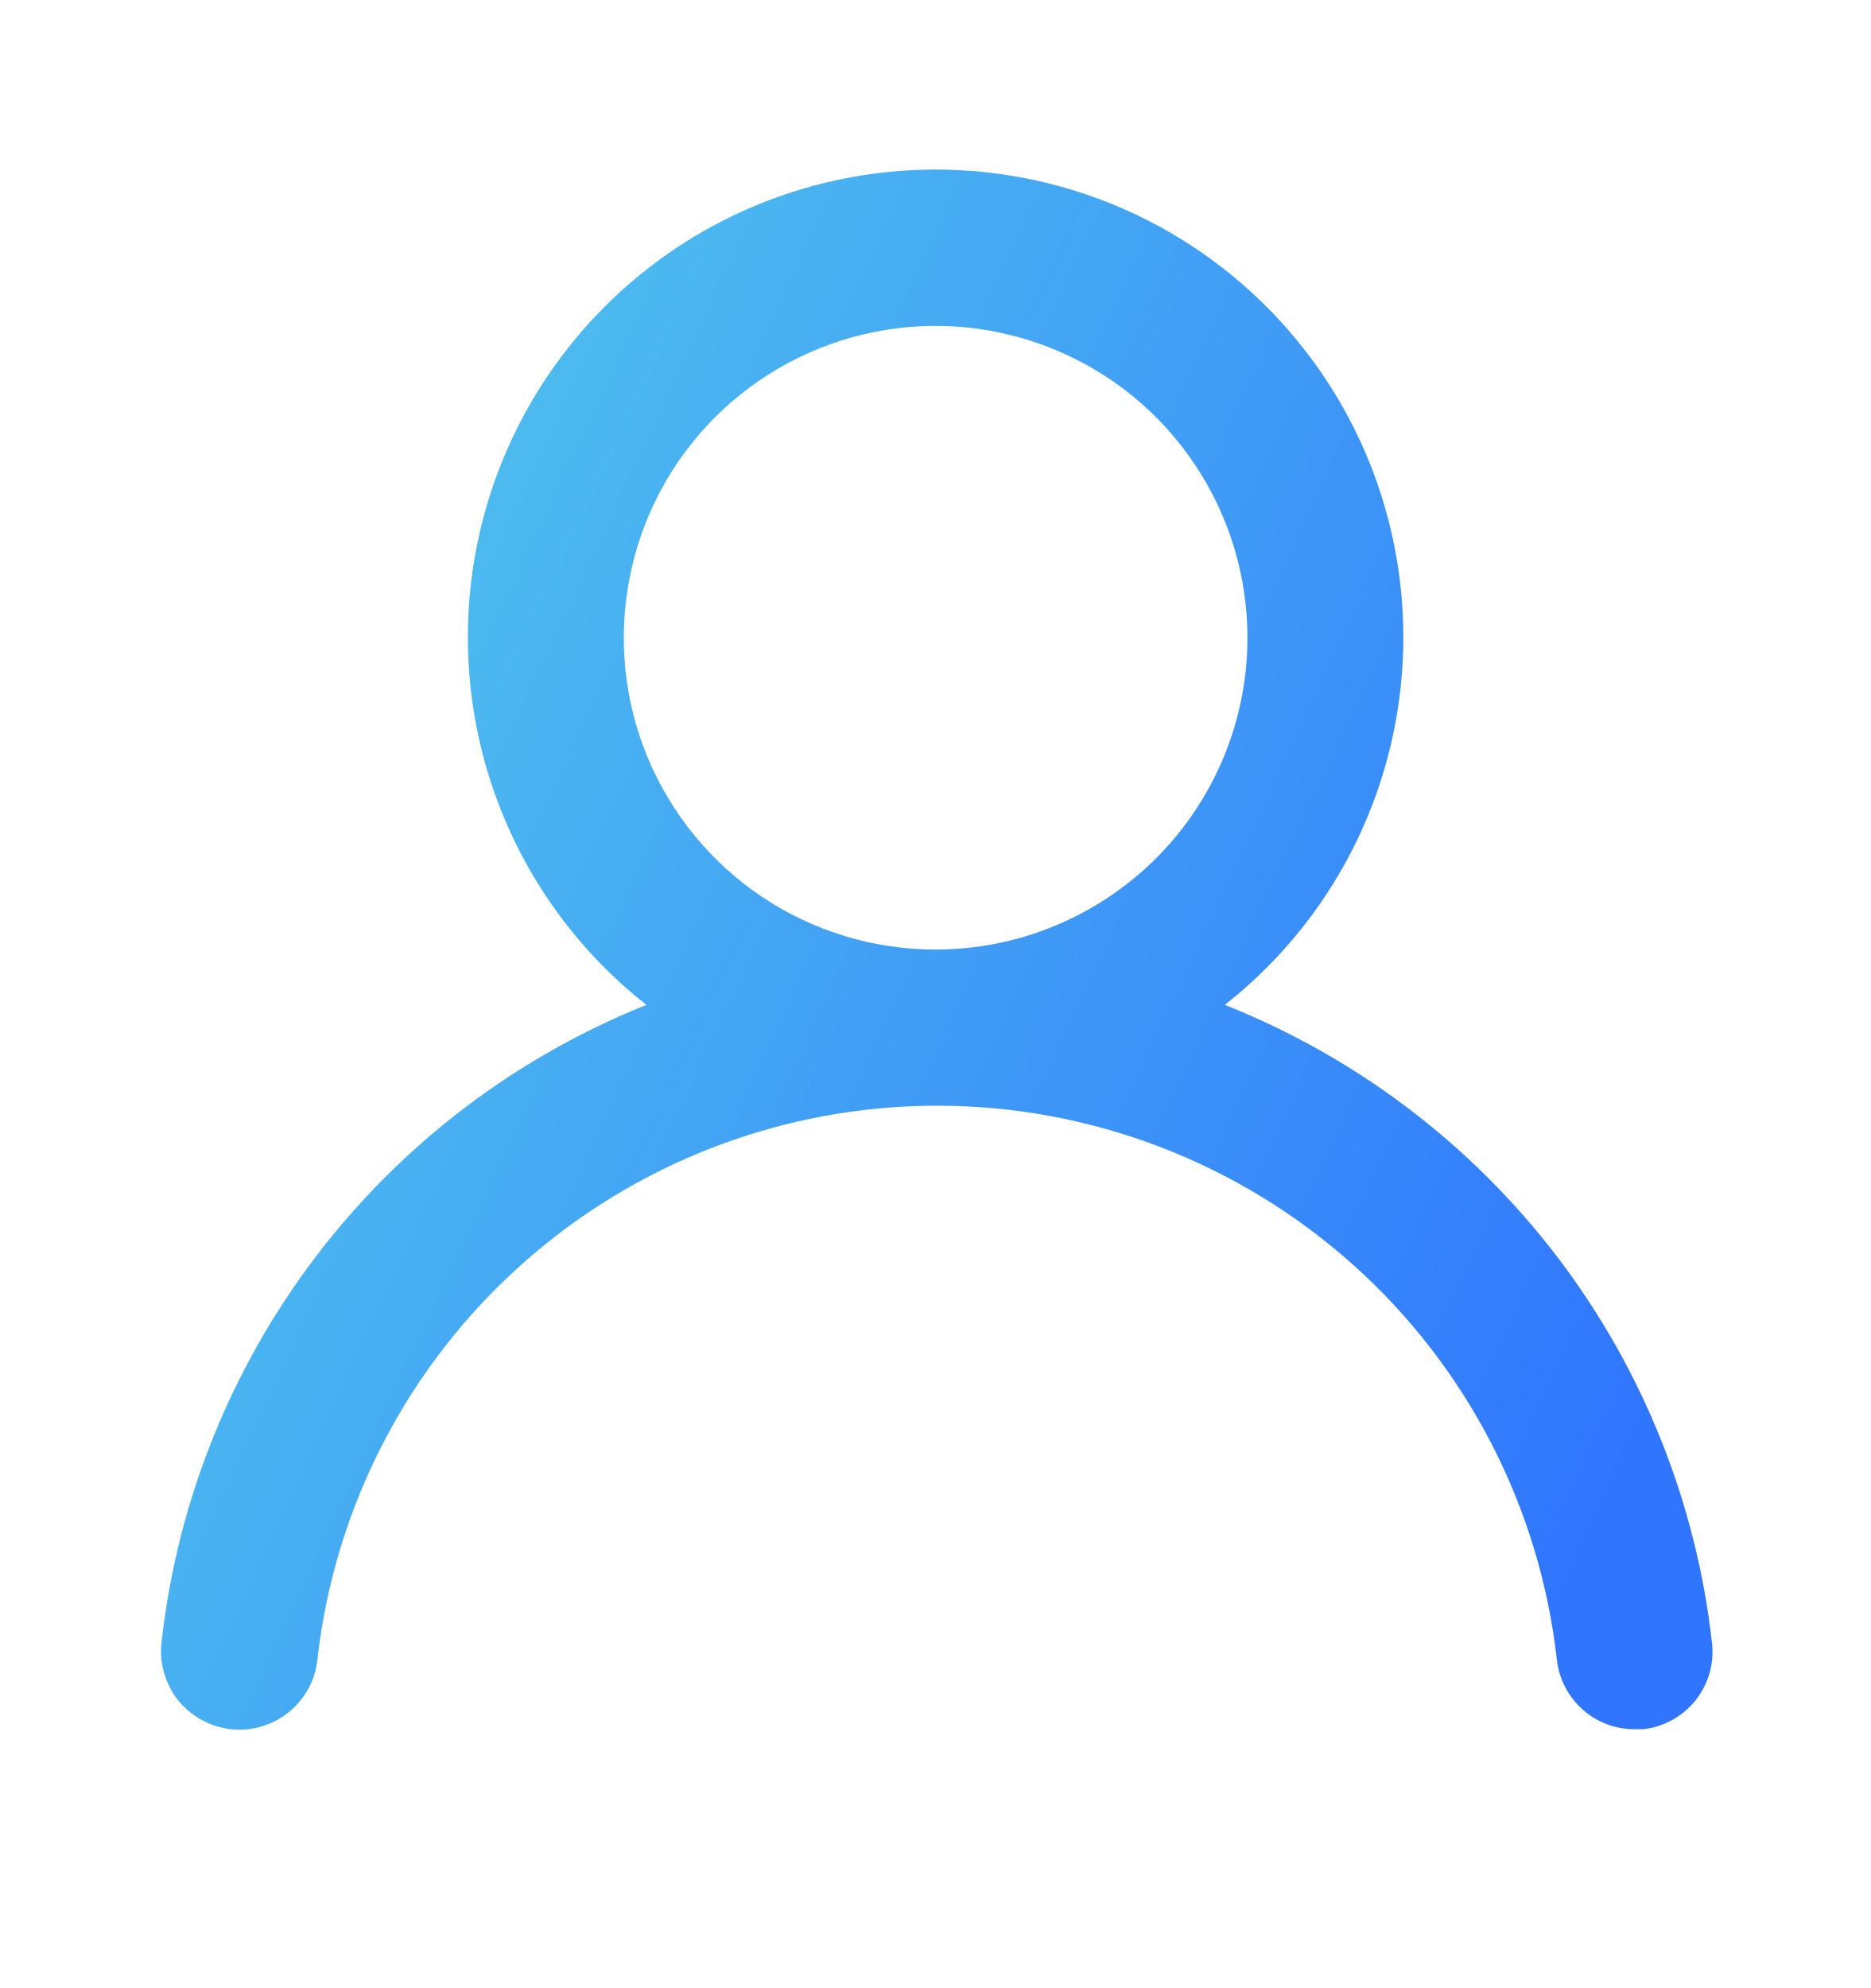
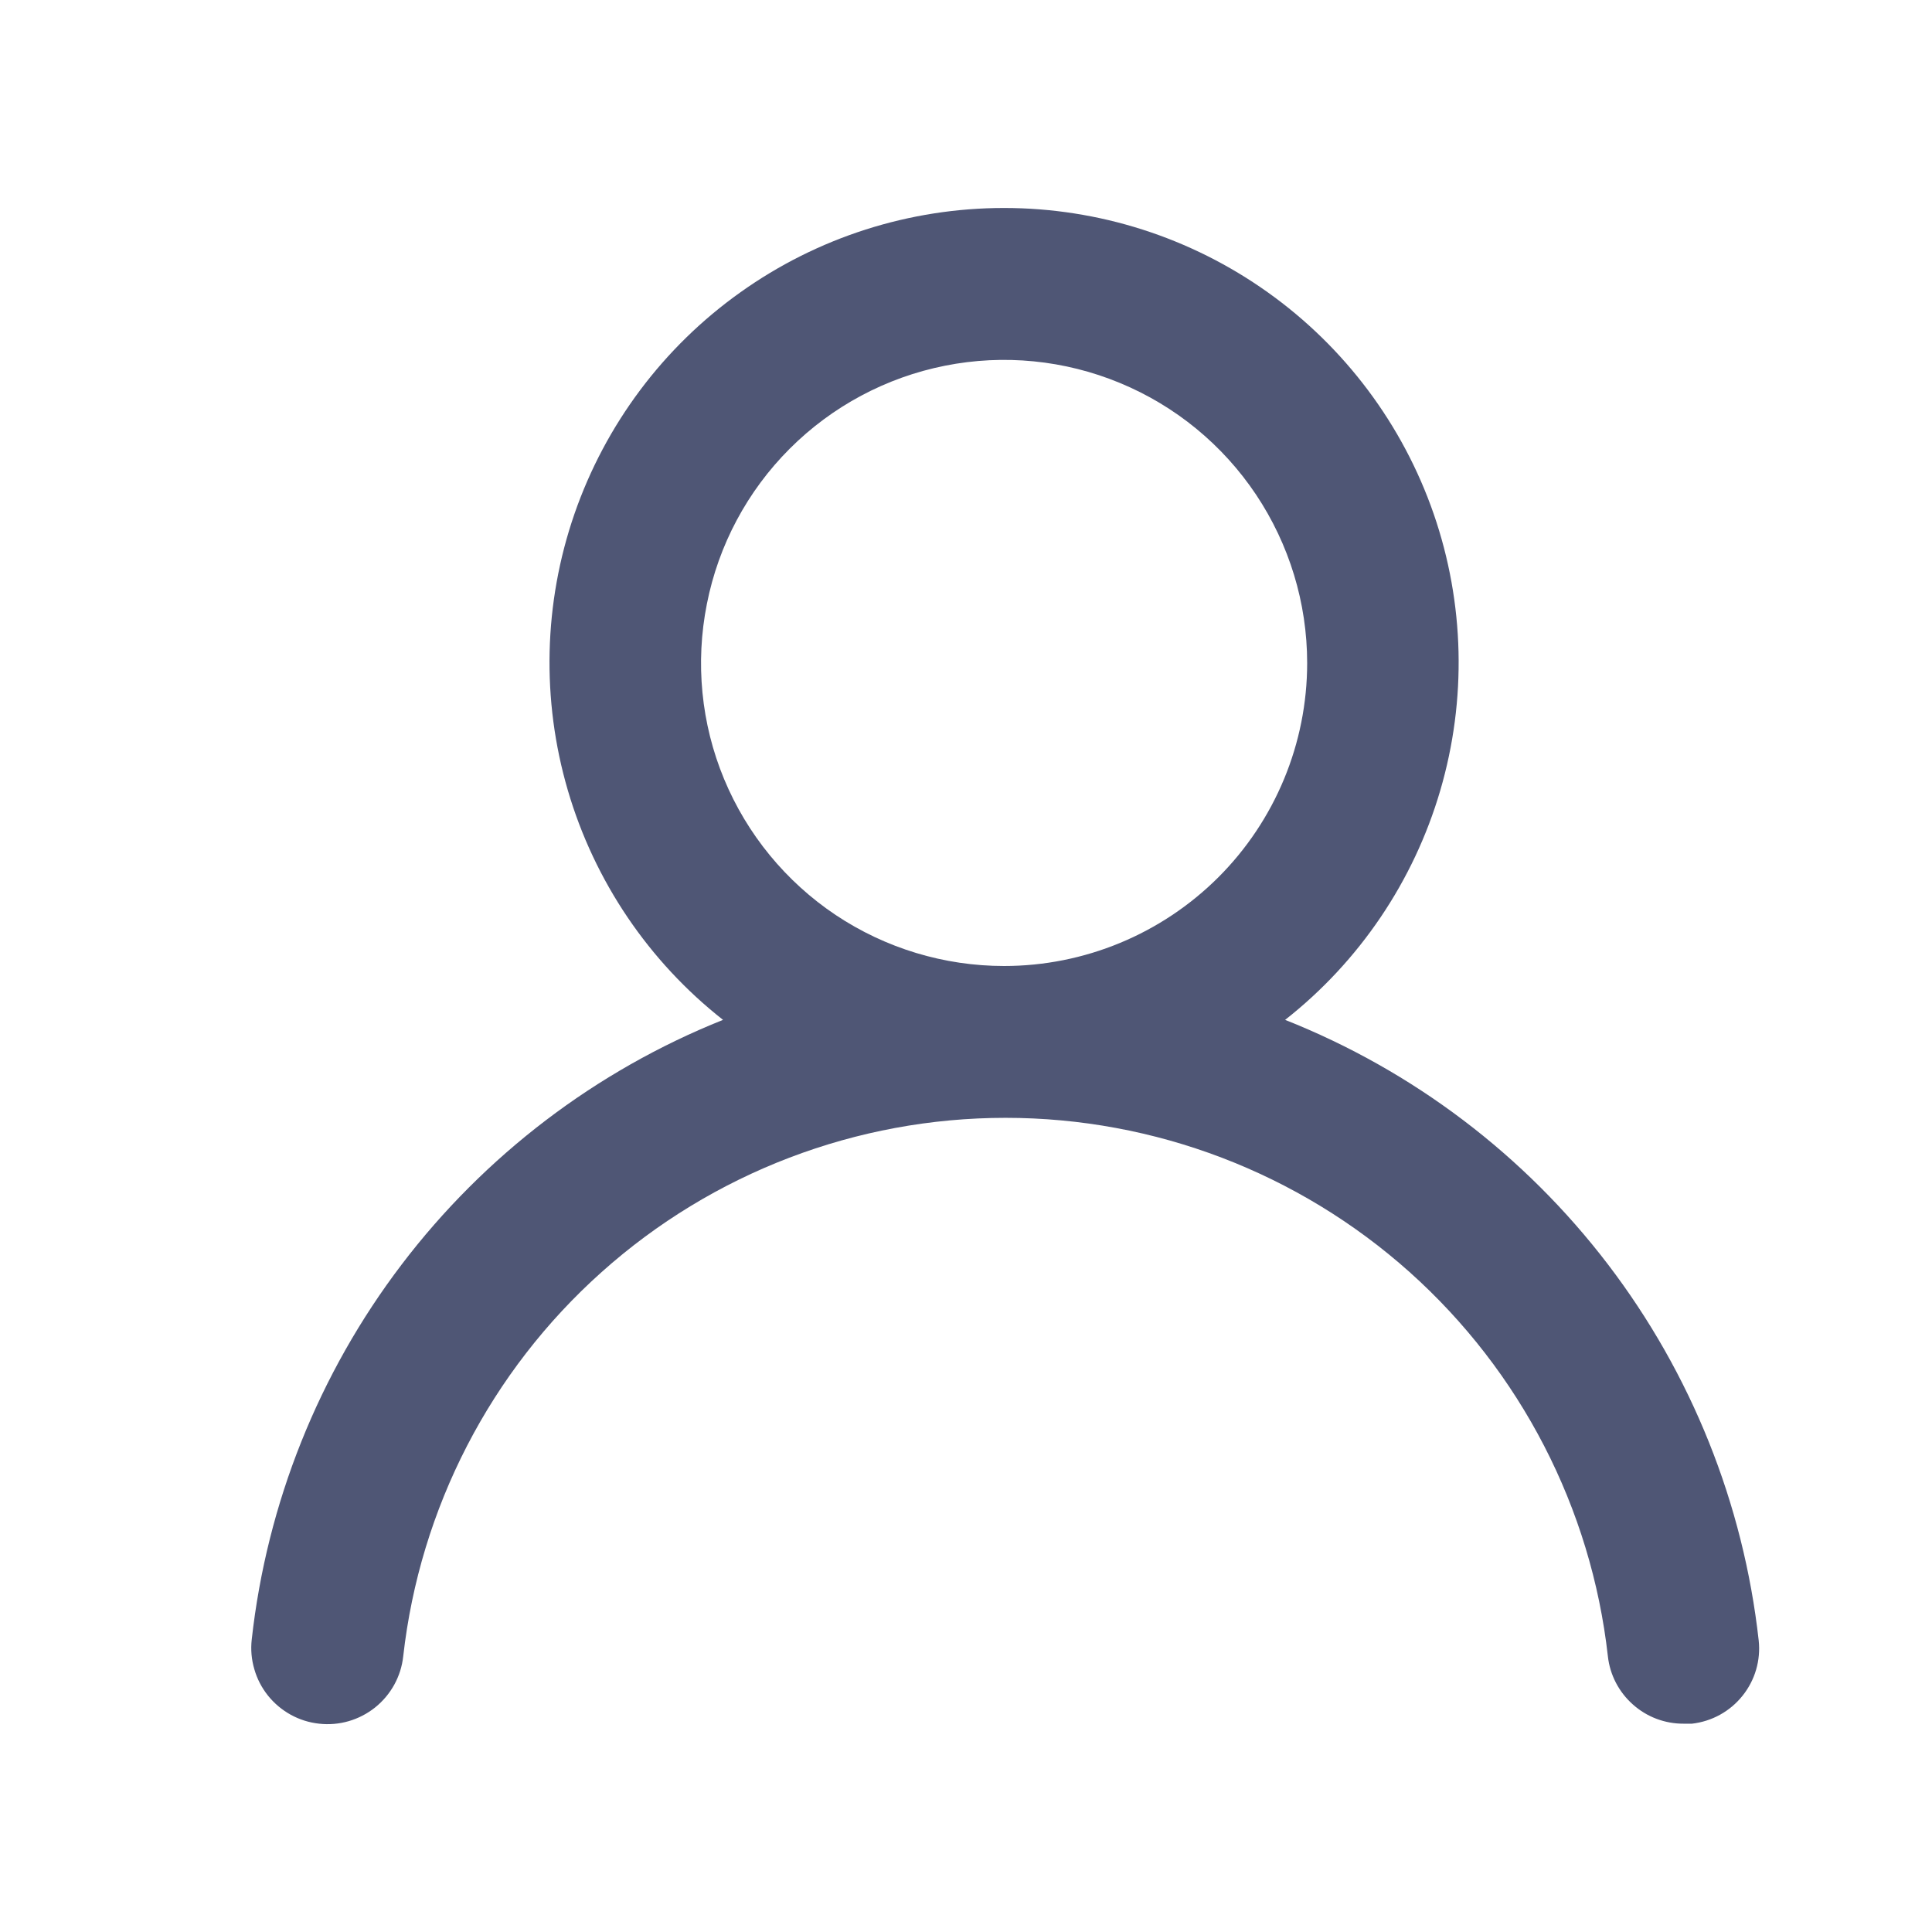
- <svg xmlns="http://www.w3.org/2000/svg" width="16" height="17" viewBox="0 0 16 17" fill="none">
-   <path d="M10.474 8.593C11.128 8.079 11.605 7.374 11.839 6.576C12.073 5.778 12.053 4.927 11.781 4.141C11.509 3.355 10.998 2.674 10.321 2.191C9.644 1.709 8.833 1.45 8.001 1.45C7.169 1.45 6.358 1.709 5.681 2.191C5.003 2.674 4.493 3.355 4.221 4.141C3.949 4.927 3.929 5.778 4.163 6.576C4.397 7.374 4.874 8.079 5.528 8.593C4.408 9.042 3.43 9.786 2.7 10.747C1.97 11.707 1.514 12.848 1.381 14.047C1.371 14.134 1.379 14.223 1.404 14.307C1.428 14.392 1.469 14.471 1.524 14.54C1.636 14.678 1.798 14.767 1.974 14.787C2.151 14.806 2.328 14.755 2.467 14.643C2.606 14.532 2.695 14.37 2.714 14.193C2.861 12.89 3.482 11.687 4.46 10.813C5.437 9.939 6.703 9.455 8.014 9.455C9.326 9.455 10.591 9.939 11.569 10.813C12.546 11.687 13.168 12.89 13.314 14.193C13.332 14.357 13.411 14.508 13.534 14.618C13.657 14.728 13.816 14.788 13.981 14.787H14.054C14.229 14.767 14.389 14.678 14.499 14.541C14.609 14.403 14.66 14.228 14.641 14.053C14.507 12.851 14.049 11.707 13.315 10.745C12.581 9.784 11.599 9.04 10.474 8.593ZM8.001 8.12C7.474 8.12 6.958 7.964 6.519 7.671C6.081 7.378 5.739 6.961 5.537 6.474C5.335 5.987 5.283 5.45 5.386 4.933C5.488 4.416 5.742 3.941 6.115 3.568C6.488 3.195 6.963 2.941 7.481 2.838C7.998 2.735 8.534 2.788 9.021 2.99C9.509 3.192 9.925 3.533 10.218 3.972C10.511 4.41 10.668 4.926 10.668 5.453C10.668 6.161 10.387 6.839 9.887 7.339C9.386 7.839 8.708 8.12 8.001 8.12Z" fill="url(#paint0_linear_603_42001)" />
-   <defs>
-     <linearGradient id="paint0_linear_603_42001" x1="-2.967" y1="2.925" x2="14.68" y2="11.174" gradientUnits="userSpaceOnUse">
-       <stop stop-color="#5DE1E7" />
-       <stop offset="1" stop-color="#2F75FE" />
-     </linearGradient>
-   </defs>
+ <svg xmlns="http://www.w3.org/2000/svg" width="17" height="17" viewBox="0 0 17 17" fill="none">
+   <path d="M11.308 8.974C11.962 8.46 12.439 7.754 12.673 6.956C12.907 6.158 12.887 5.307 12.615 4.521C12.343 3.736 11.832 3.054 11.155 2.572C10.477 2.089 9.667 1.83 8.835 1.83C8.003 1.83 7.192 2.089 6.515 2.572C5.837 3.054 5.327 3.736 5.055 4.521C4.783 5.307 4.763 6.158 4.997 6.956C5.231 7.754 5.708 8.46 6.362 8.974C5.242 9.422 4.264 10.167 3.534 11.127C2.804 12.087 2.348 13.228 2.215 14.427C2.205 14.515 2.213 14.603 2.238 14.688C2.262 14.772 2.303 14.851 2.358 14.92C2.47 15.059 2.631 15.148 2.808 15.167C2.985 15.187 3.162 15.135 3.301 15.024C3.44 14.912 3.529 14.751 3.548 14.574C3.695 13.271 4.316 12.067 5.294 11.193C6.271 10.319 7.537 9.836 8.848 9.836C10.16 9.836 11.425 10.319 12.403 11.193C13.38 12.067 14.002 13.271 14.148 14.574C14.166 14.738 14.245 14.889 14.368 14.998C14.491 15.108 14.65 15.168 14.815 15.167H14.888C15.063 15.147 15.223 15.059 15.333 14.921C15.443 14.784 15.494 14.609 15.475 14.434C15.341 13.231 14.883 12.088 14.149 11.126C13.415 10.164 12.433 9.42 11.308 8.974ZM8.835 8.5C8.308 8.5 7.792 8.344 7.353 8.051C6.915 7.758 6.573 7.341 6.371 6.854C6.169 6.367 6.117 5.831 6.22 5.314C6.322 4.796 6.576 4.321 6.949 3.948C7.322 3.575 7.797 3.321 8.315 3.218C8.832 3.115 9.368 3.168 9.855 3.37C10.343 3.572 10.759 3.914 11.052 4.352C11.345 4.791 11.502 5.306 11.502 5.834C11.502 6.541 11.221 7.219 10.721 7.719C10.22 8.219 9.542 8.5 8.835 8.5Z" fill="#4F5675" />
</svg>
